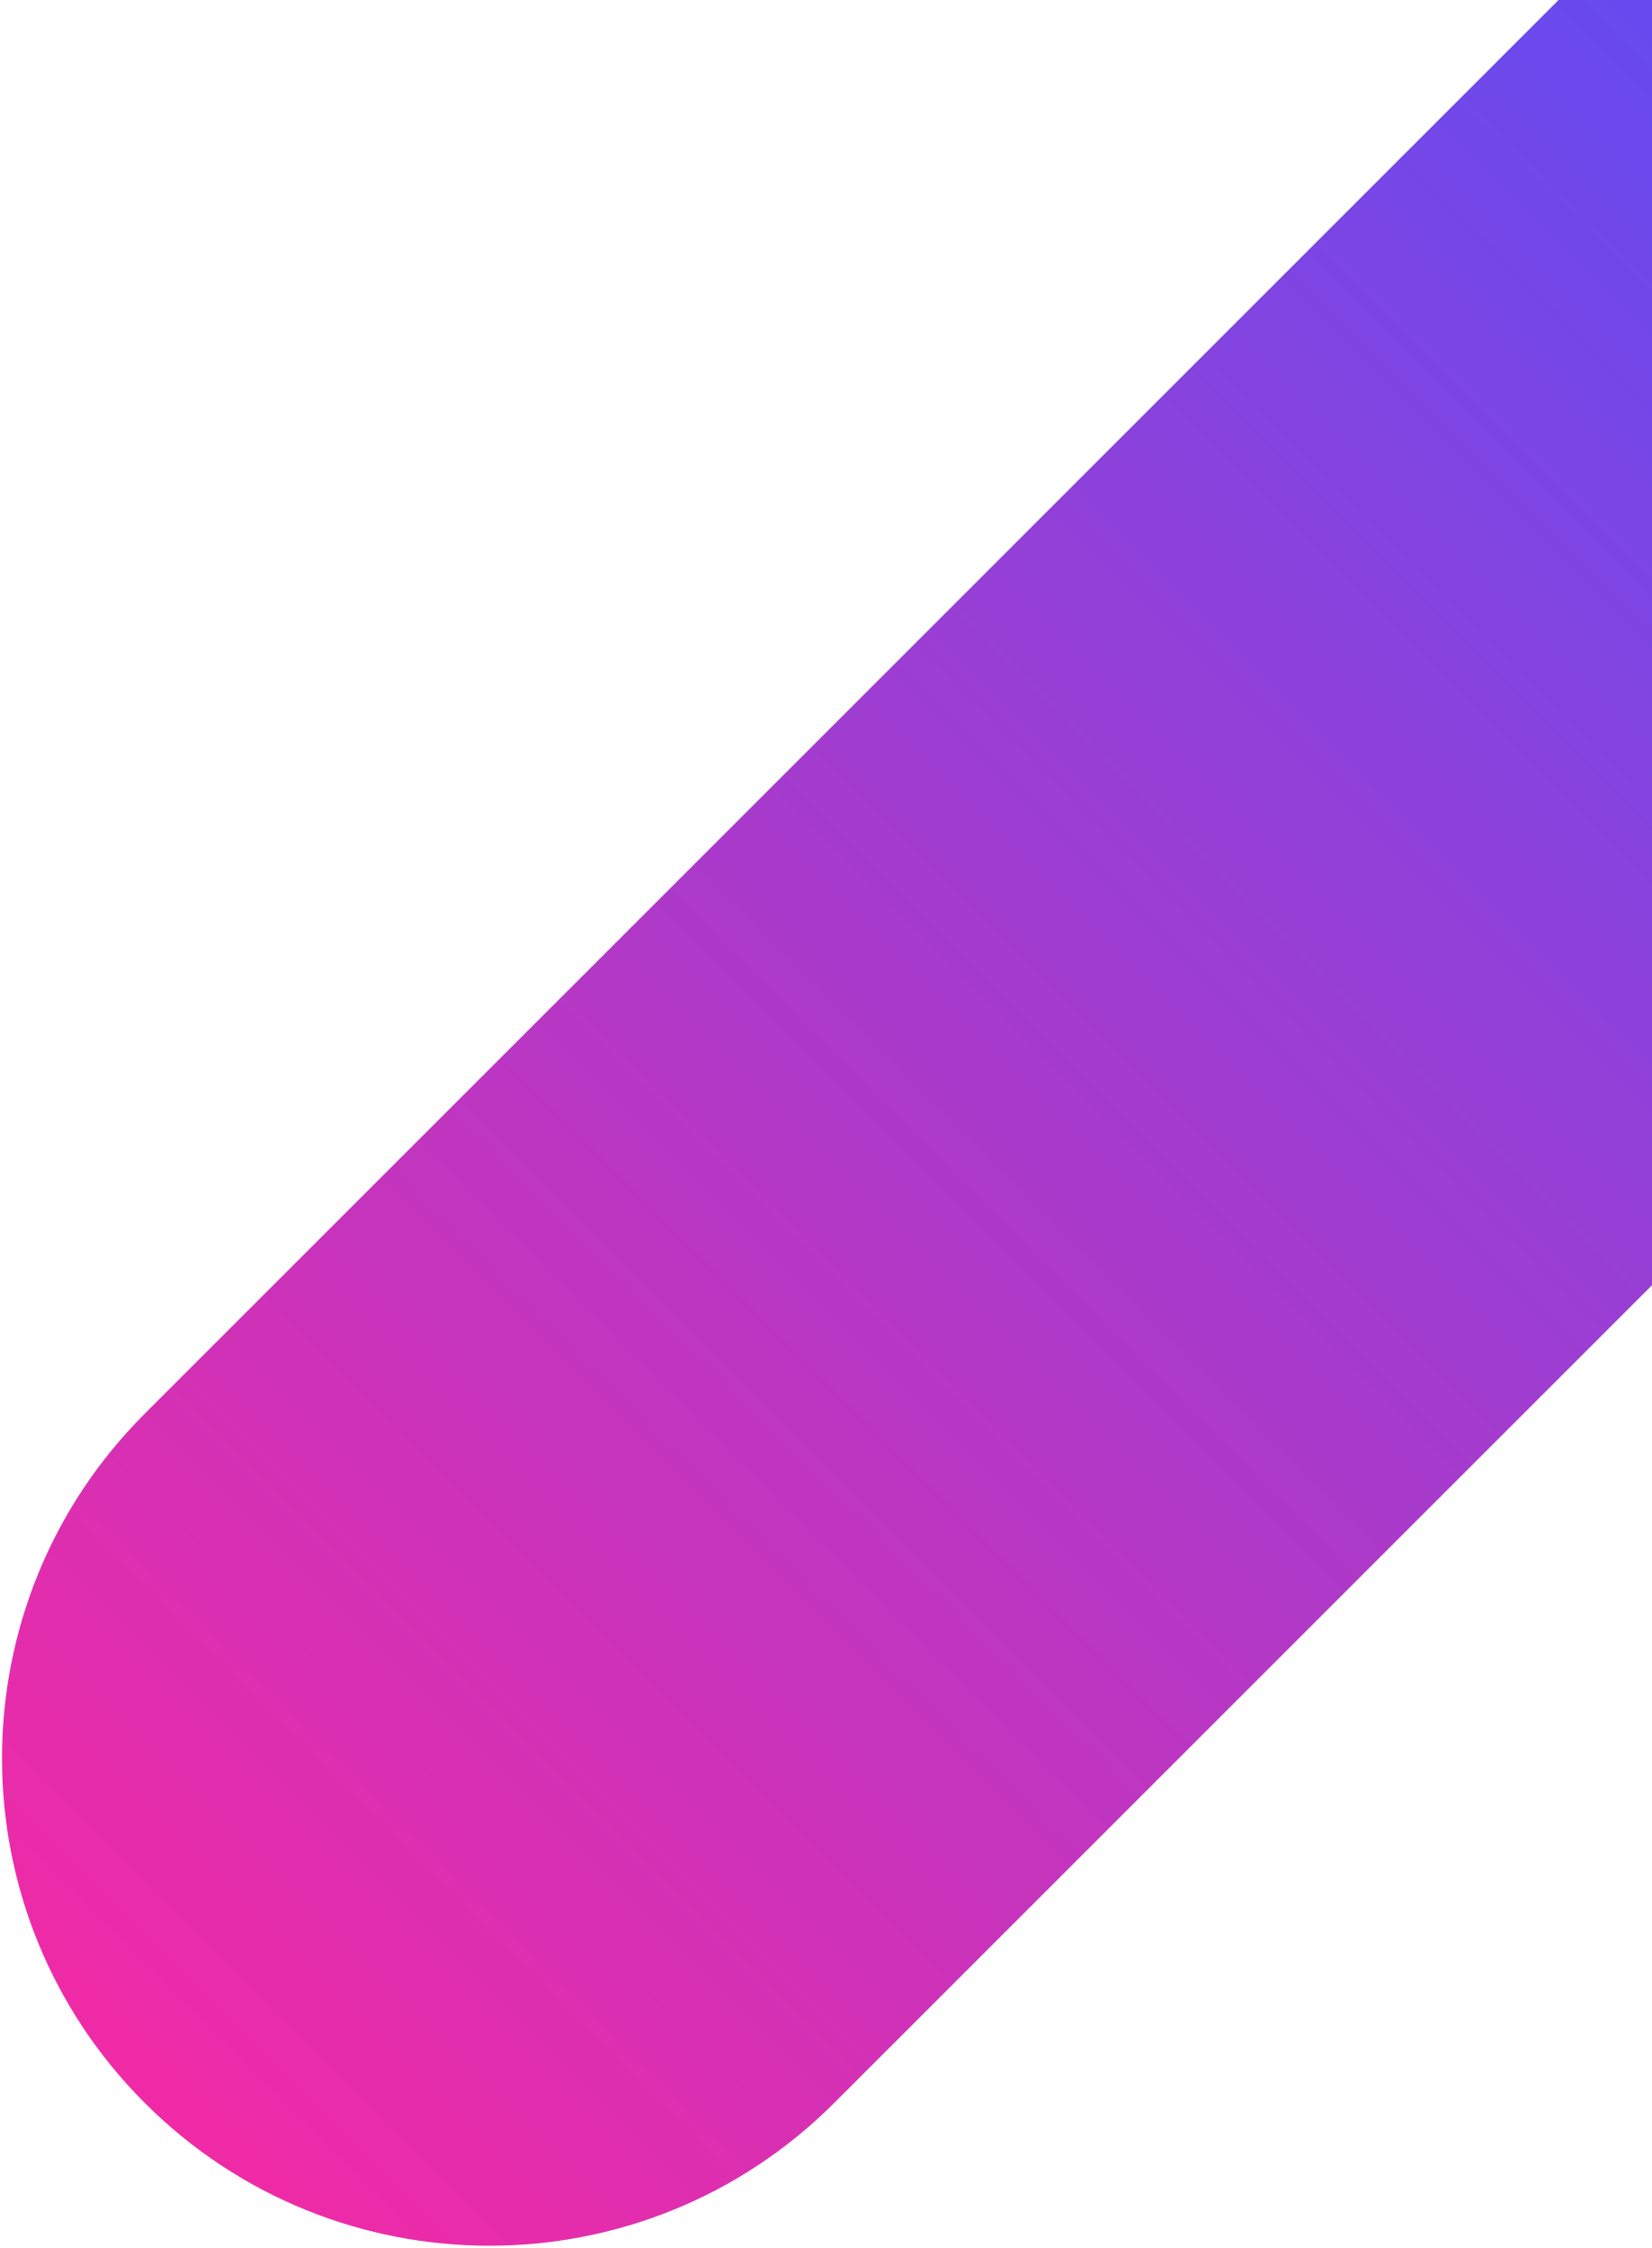
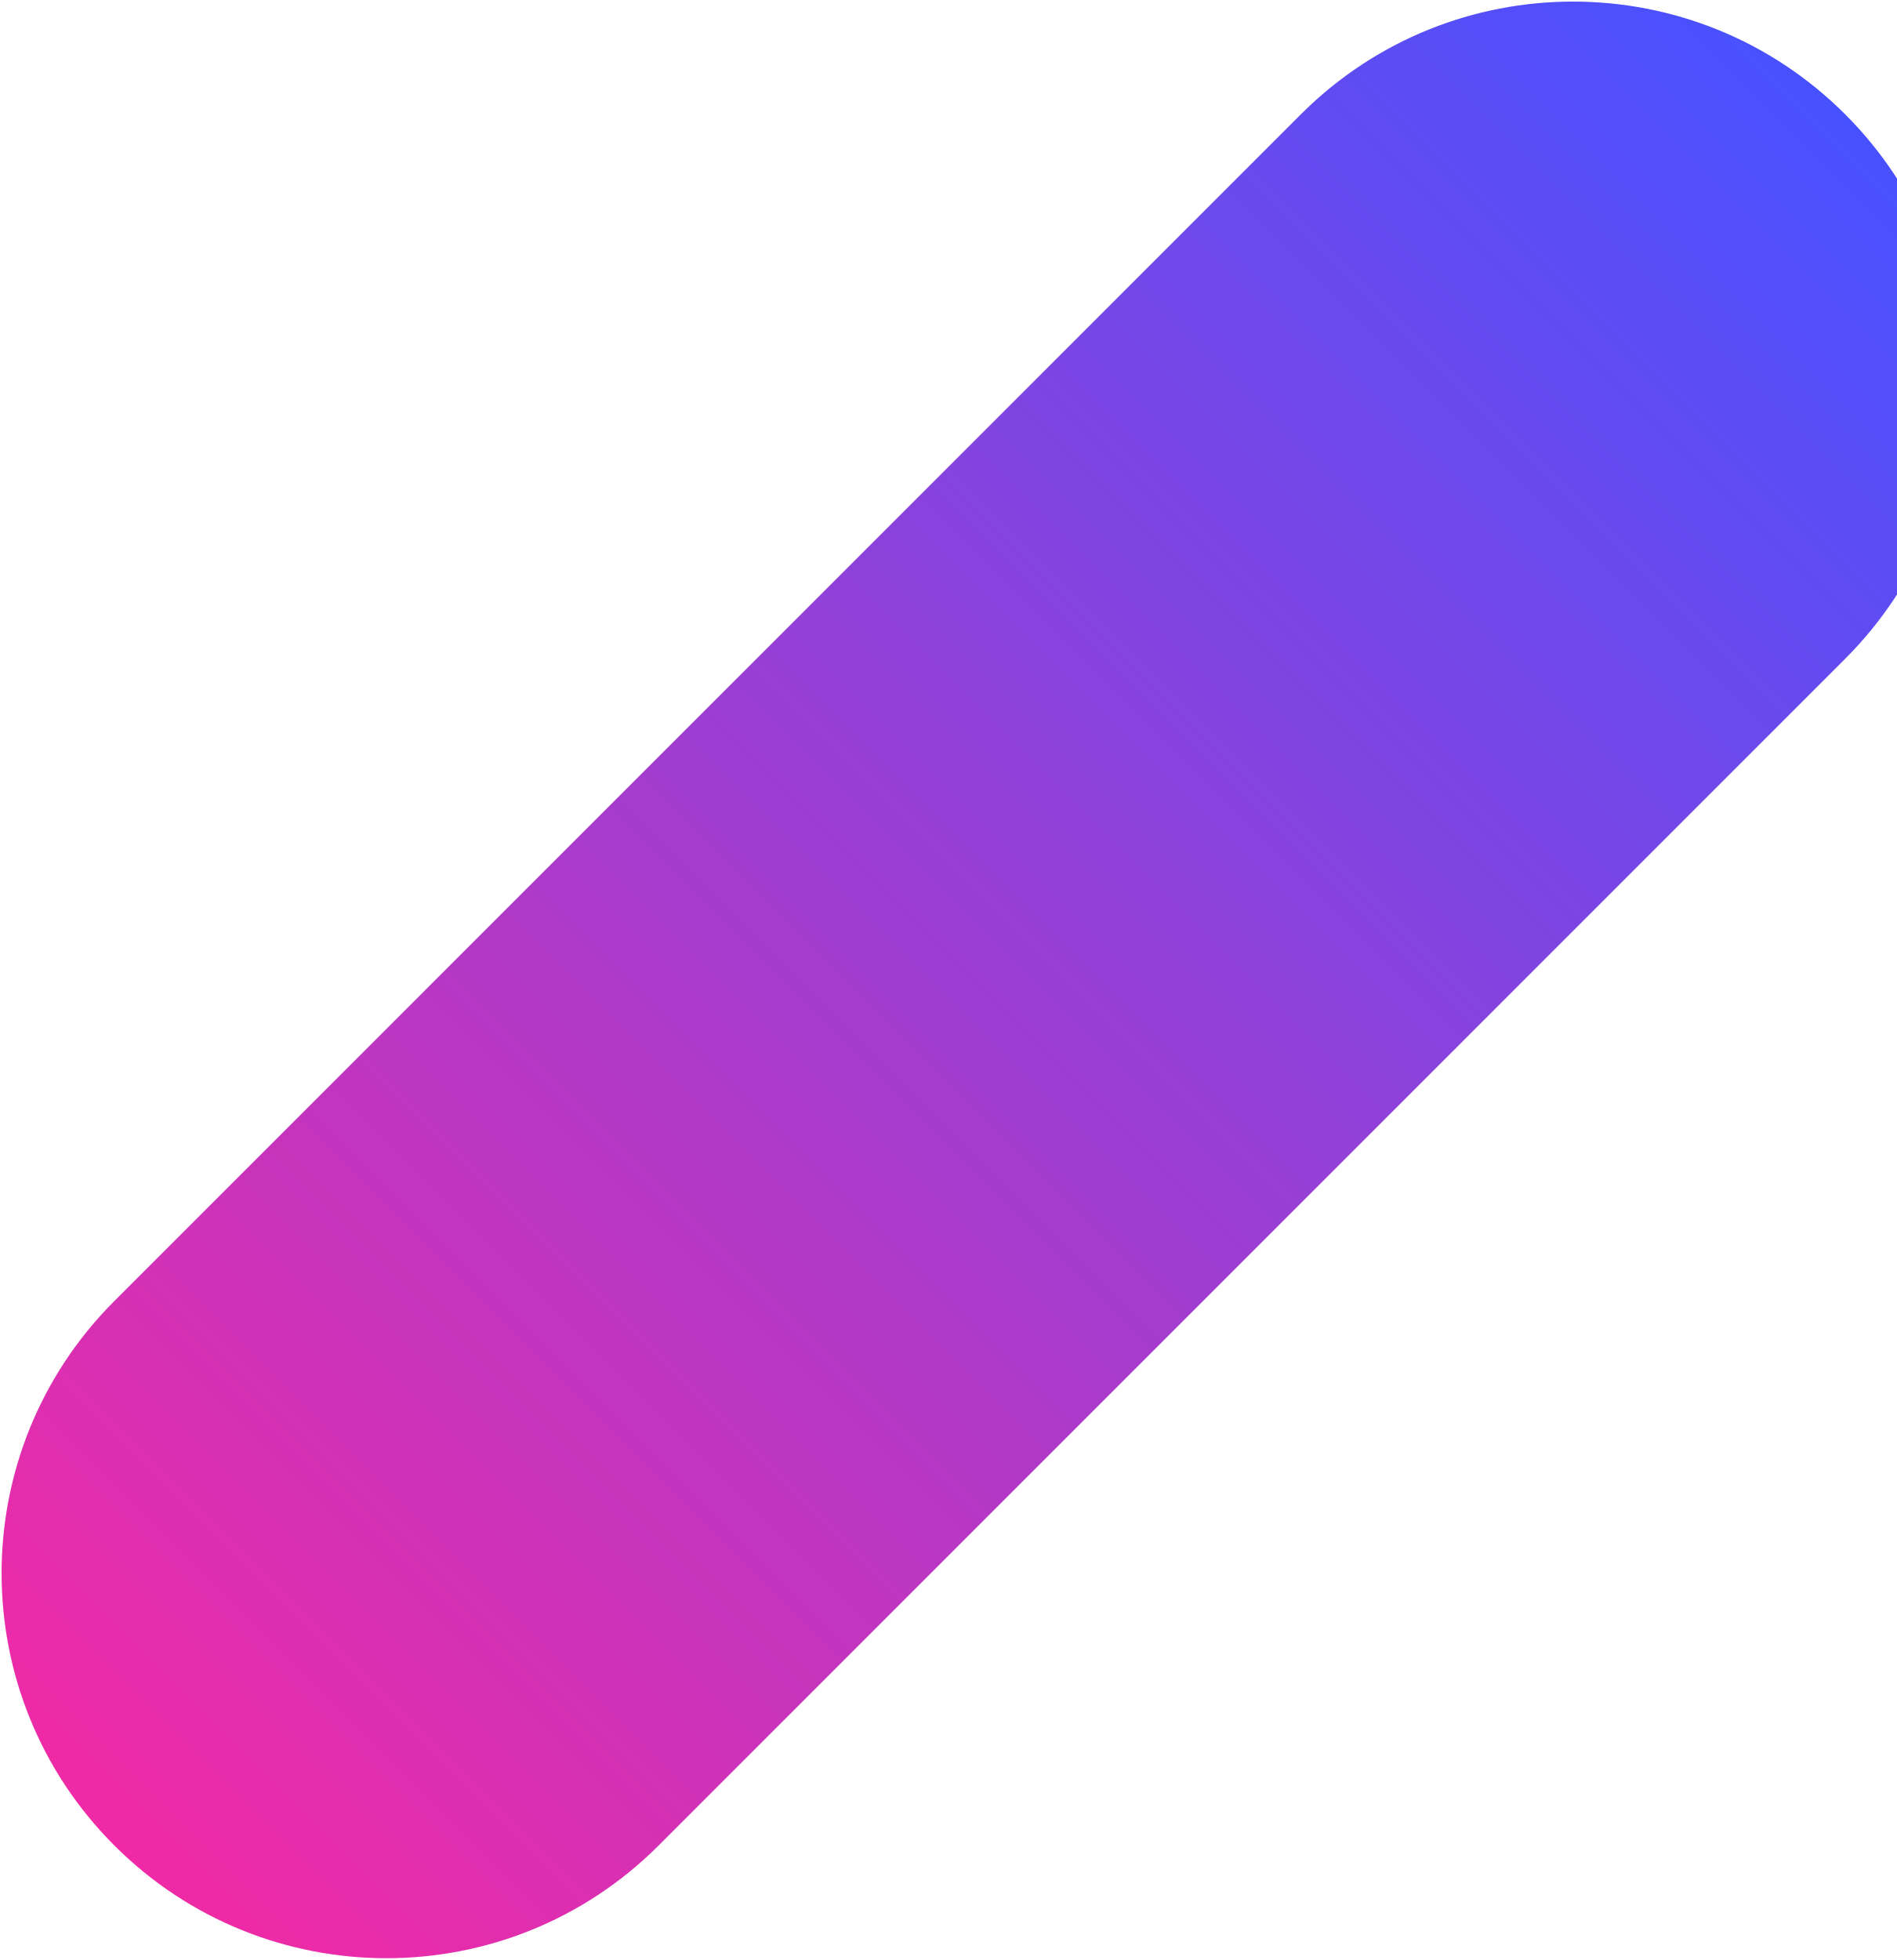
- <svg xmlns="http://www.w3.org/2000/svg" width="537" height="731" viewBox="0 0 537 731" fill="none">
-   <rect x="647.764" y="-141" width="317" height="1008" rx="158.5" transform="rotate(45 647.764 -141)" fill="url(#paint0_linear_4_1917)" />
+ <svg xmlns="http://www.w3.org/2000/svg" width="781" height="807" viewBox="0 0 781 807" fill="none">
+   <rect x="647.764" y="-65" width="317" height="1008" rx="158.5" transform="rotate(45 647.764 -65)" fill="url(#paint0_linear_4_1418)" />
  <defs>
-     <linearGradient id="paint0_linear_4_1917" x1="647.764" y1="-141" x2="647.764" y2="867" gradientUnits="userSpaceOnUse">
+     <linearGradient id="paint0_linear_4_1418" x1="647.764" y1="-65" x2="647.764" y2="943" gradientUnits="userSpaceOnUse">
      <stop stop-color="#4851FF" />
      <stop offset="1" stop-color="#F02AA6" />
    </linearGradient>
  </defs>
</svg>
